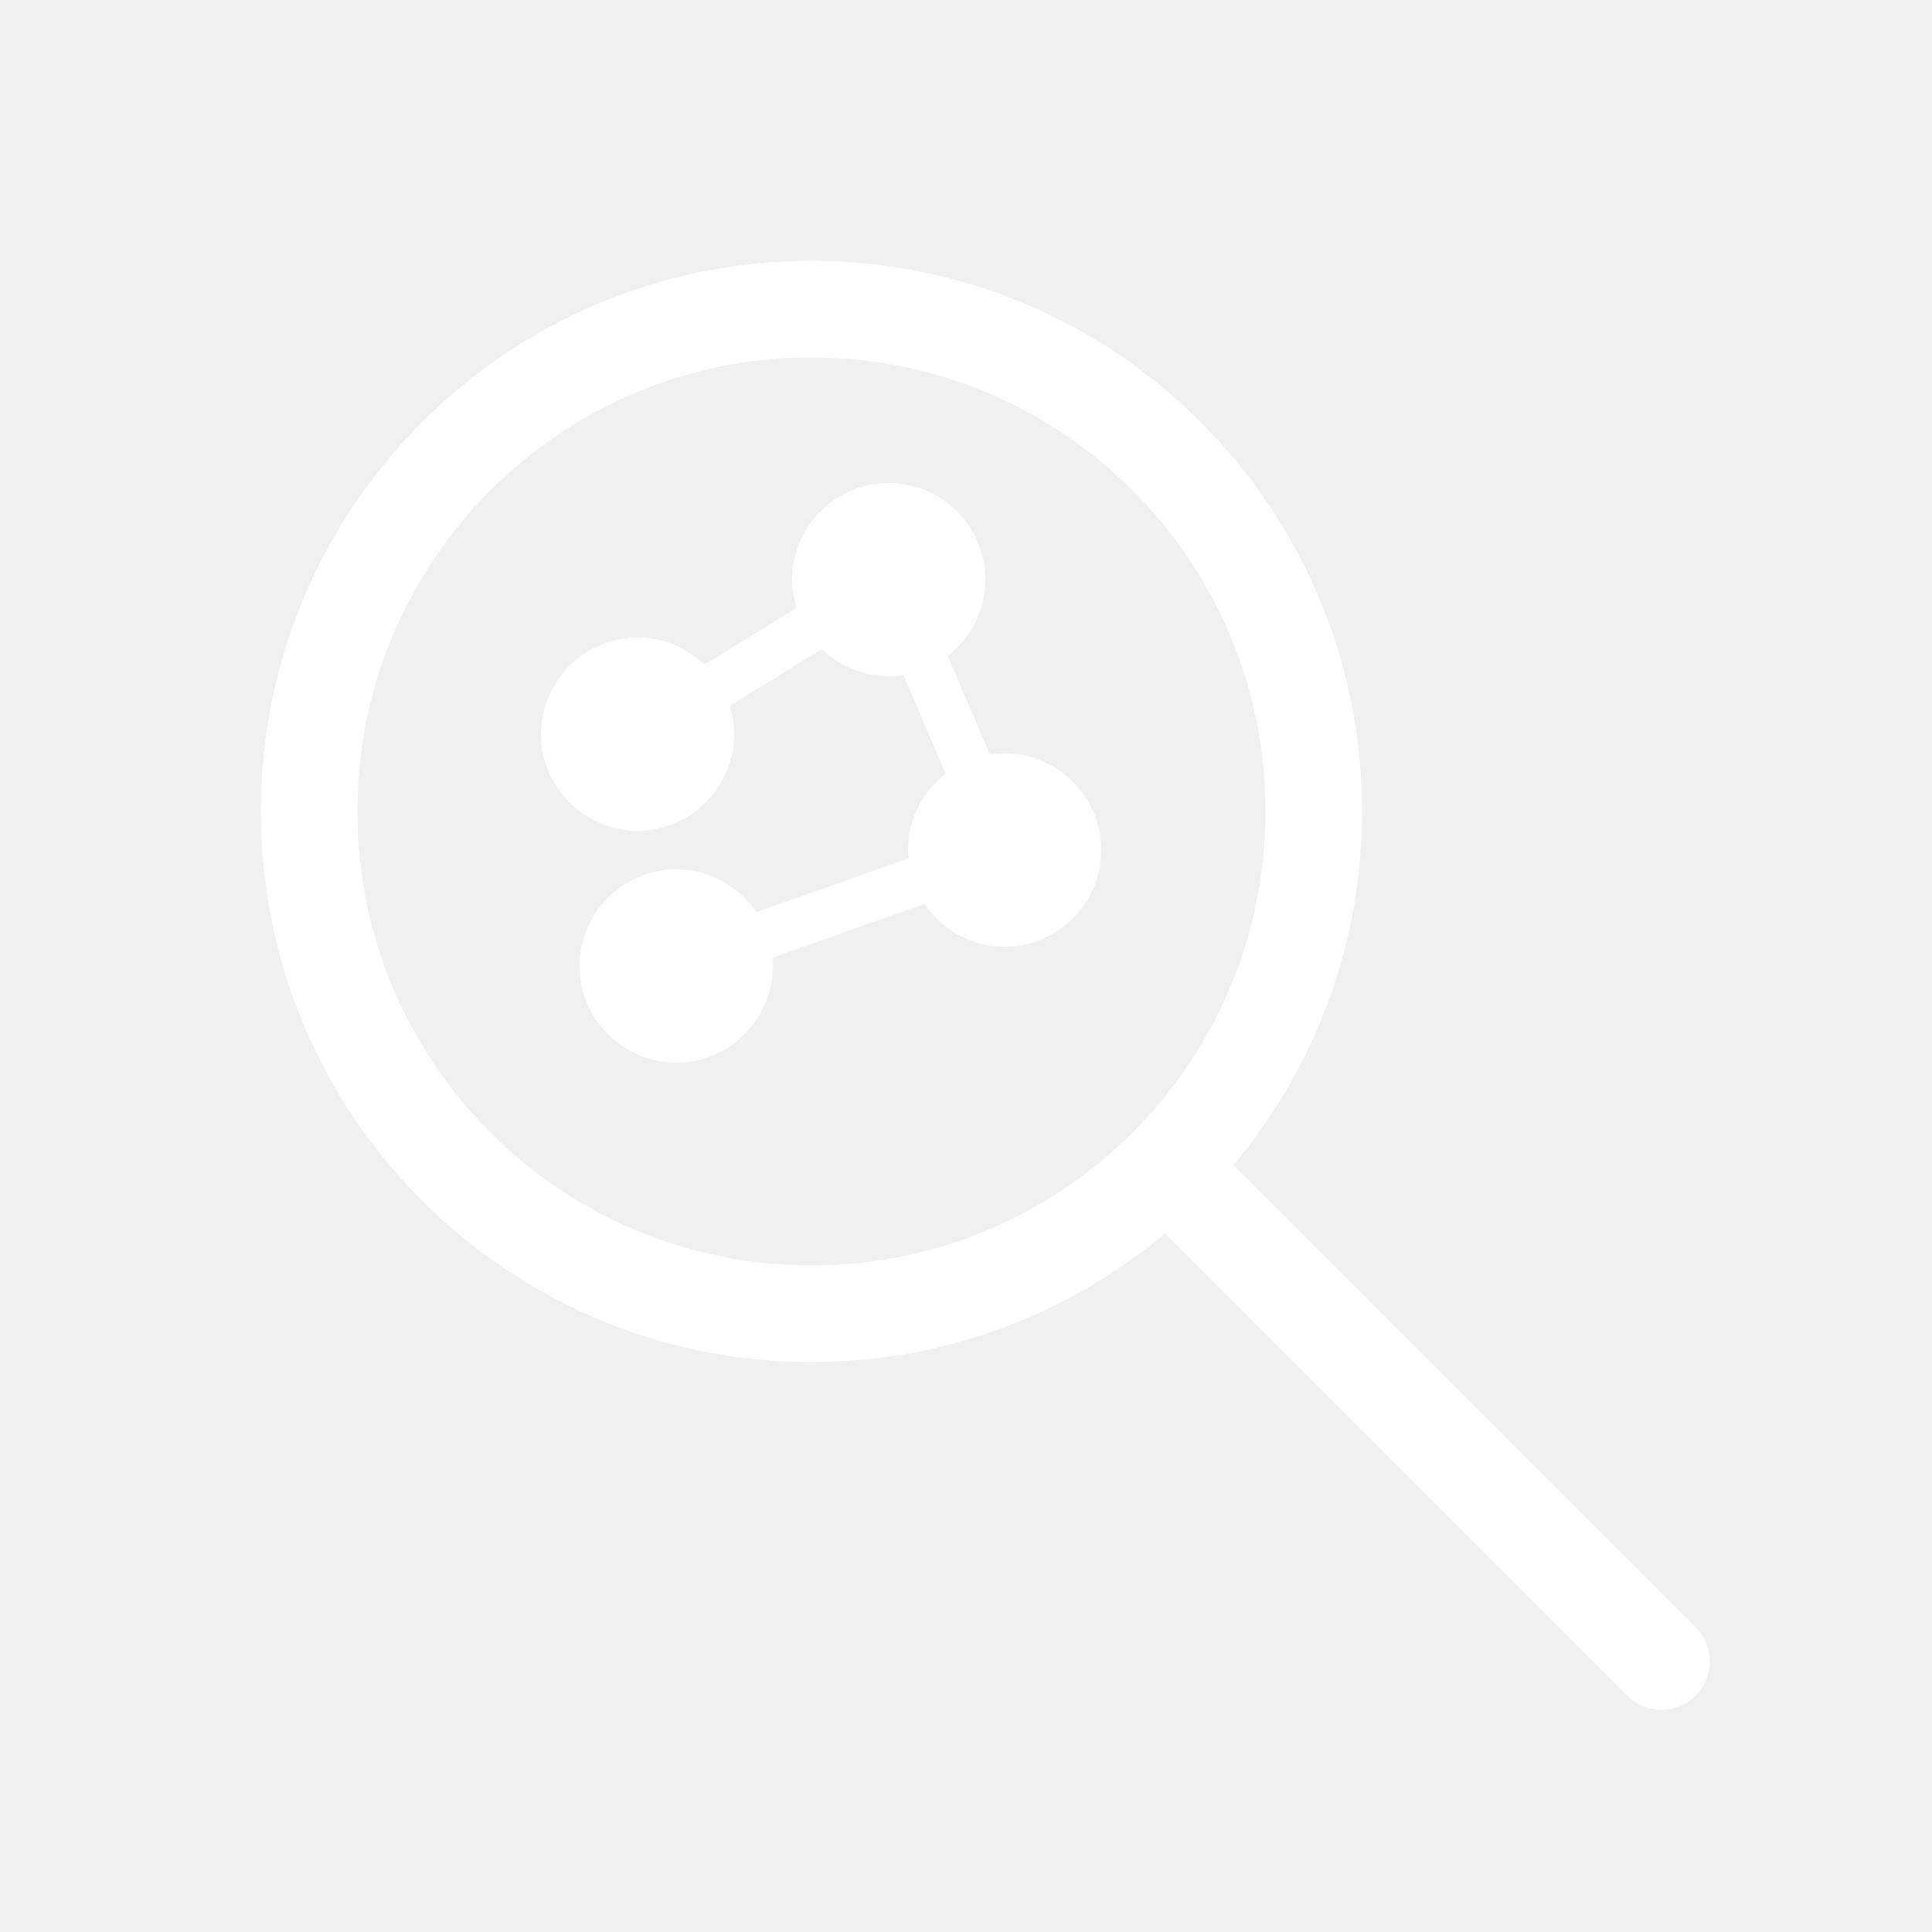
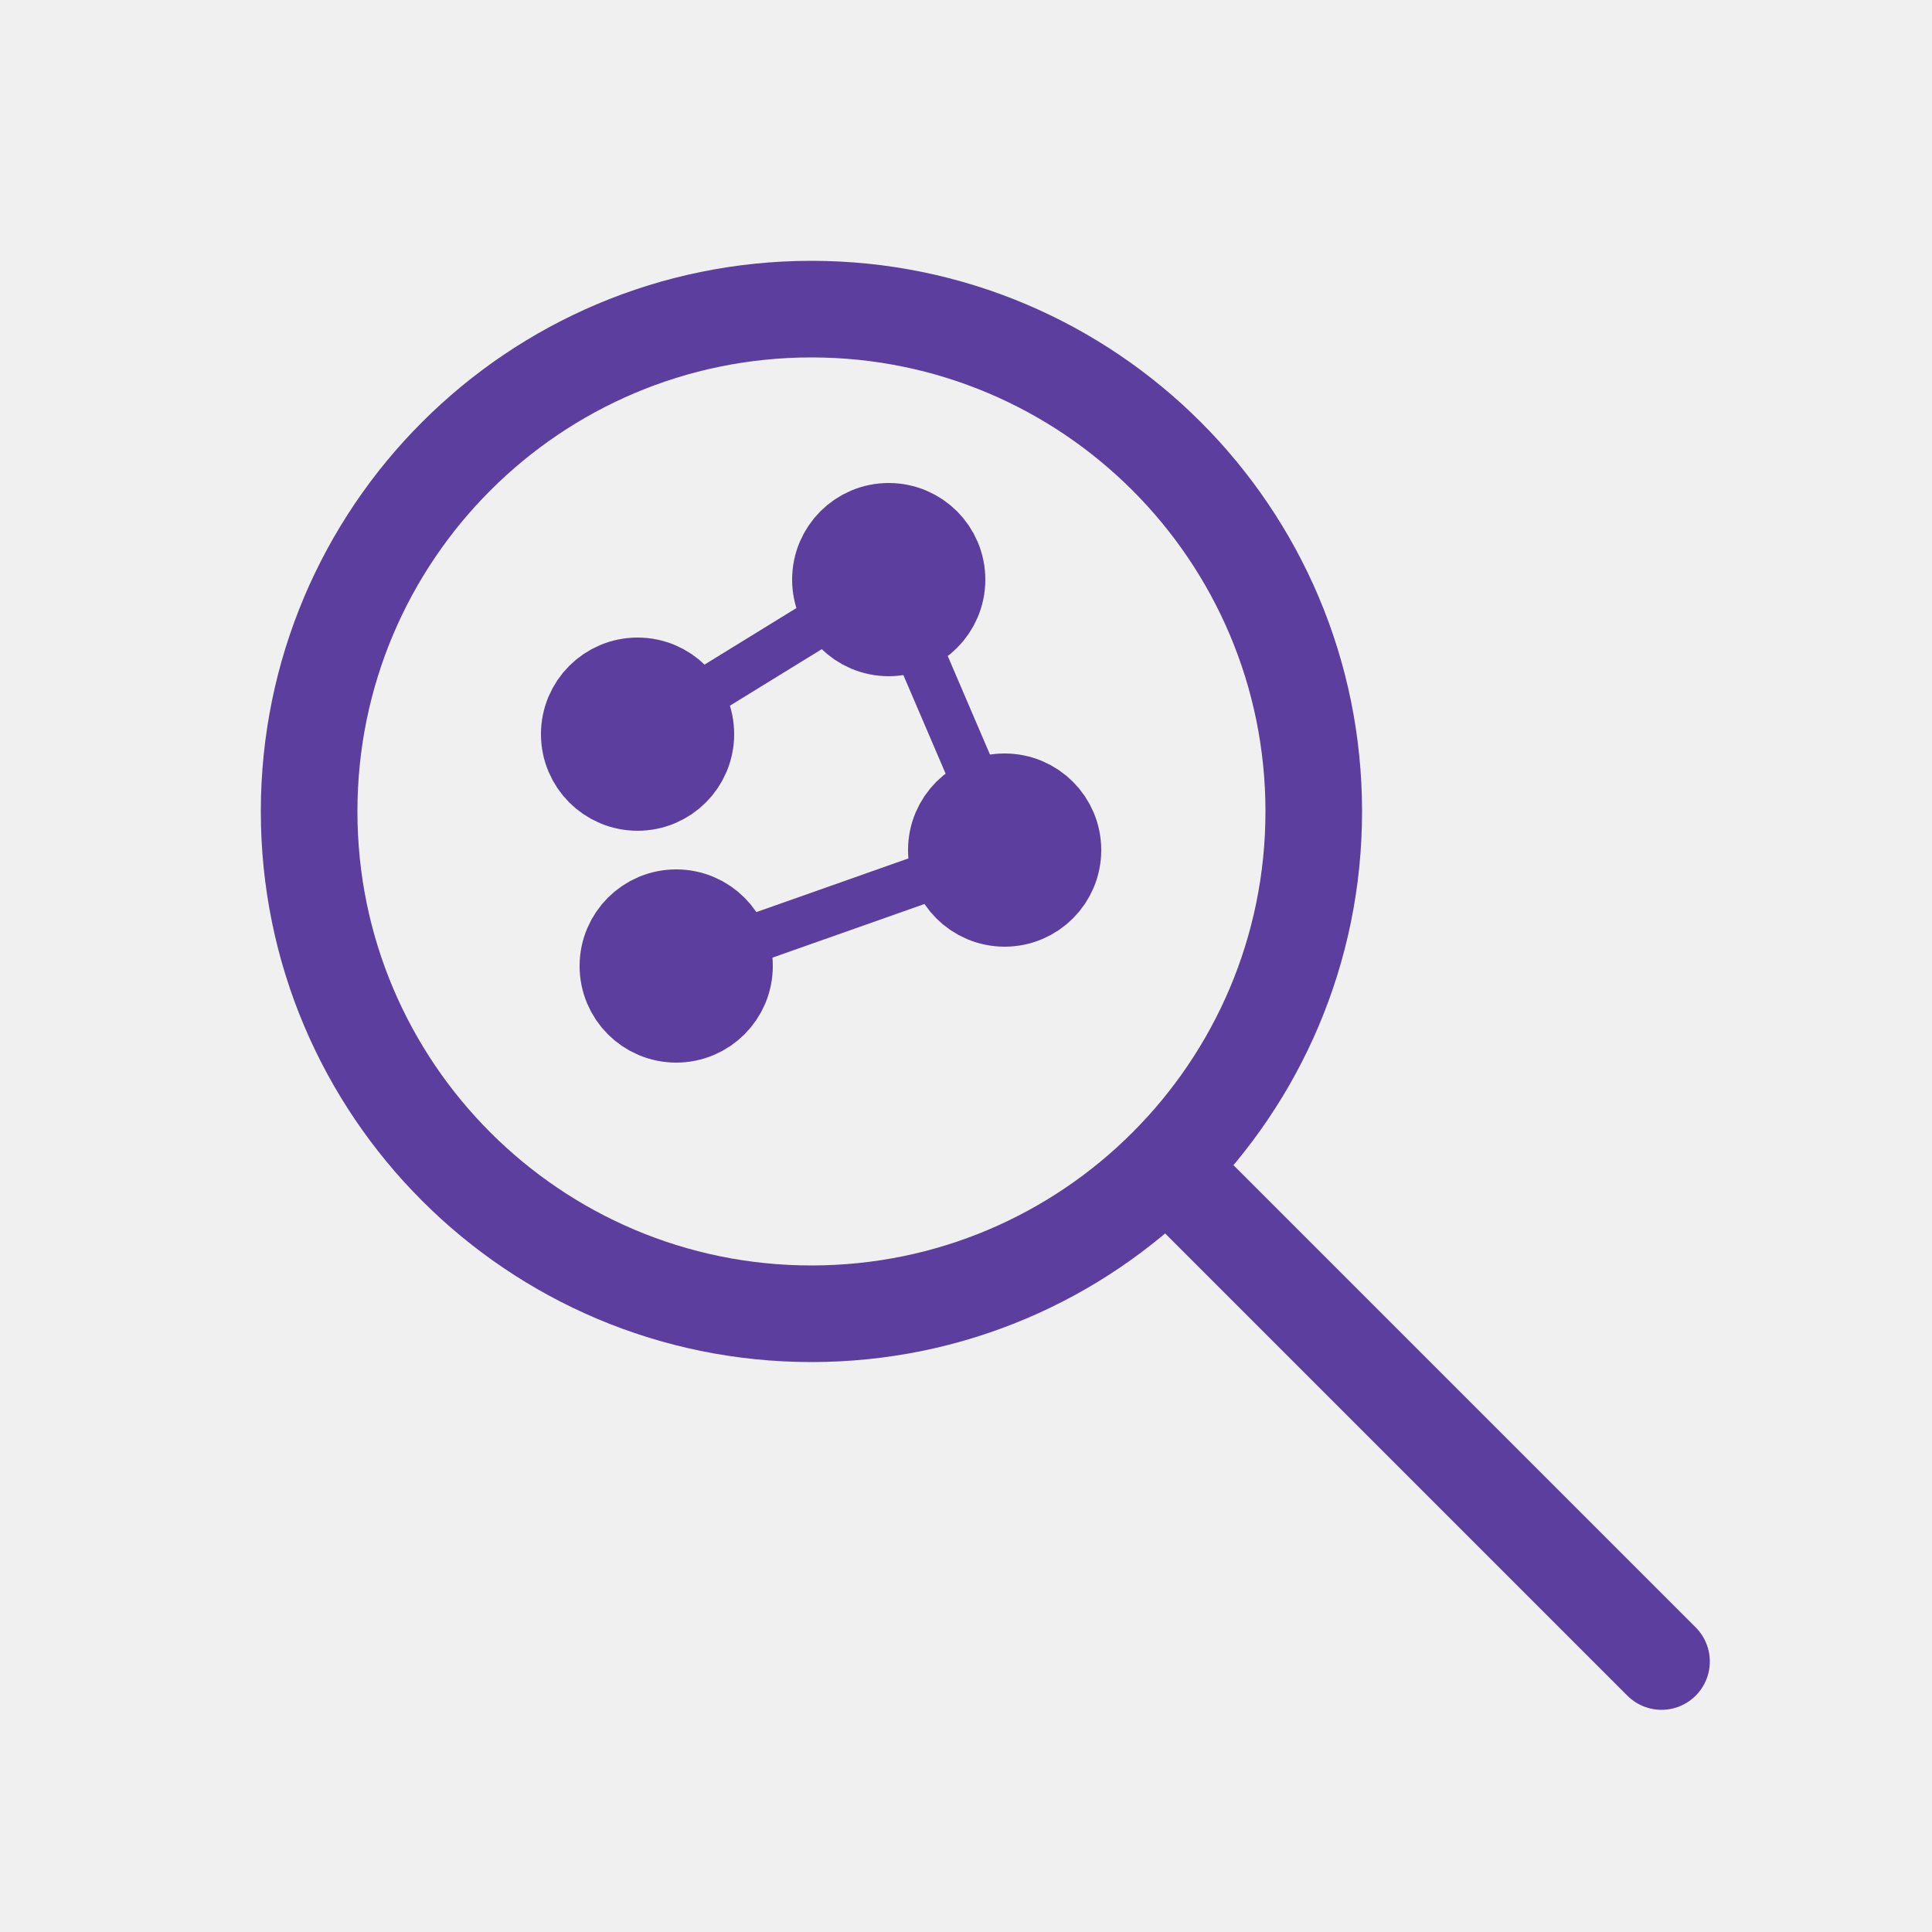
- <svg xmlns="http://www.w3.org/2000/svg" viewBox="0 0 100 100" fill="none" stroke="#ffffff" stroke-width="5" stroke-linecap="round" stroke-linejoin="round">
+ <svg xmlns="http://www.w3.org/2000/svg" viewBox="0 0 100 100" fill="none" stroke="#5b3e9e" stroke-width="5" stroke-linecap="round" stroke-linejoin="round">
  <circle cx="42" cy="42" r="26" />
  <path d="M61 61l25 25" />
  <circle cx="33" cy="38" r="2.5" fill="#ffffff" />
  <circle cx="46" cy="30" r="2.5" fill="#ffffff" />
  <circle cx="52" cy="44" r="2.5" fill="#ffffff" />
  <circle cx="35" cy="50" r="2.5" fill="#ffffff" />
  <path d="M33 38l13-8M46 30l6 14M52 44l-17 6" stroke-width="2.5" />
</svg>
